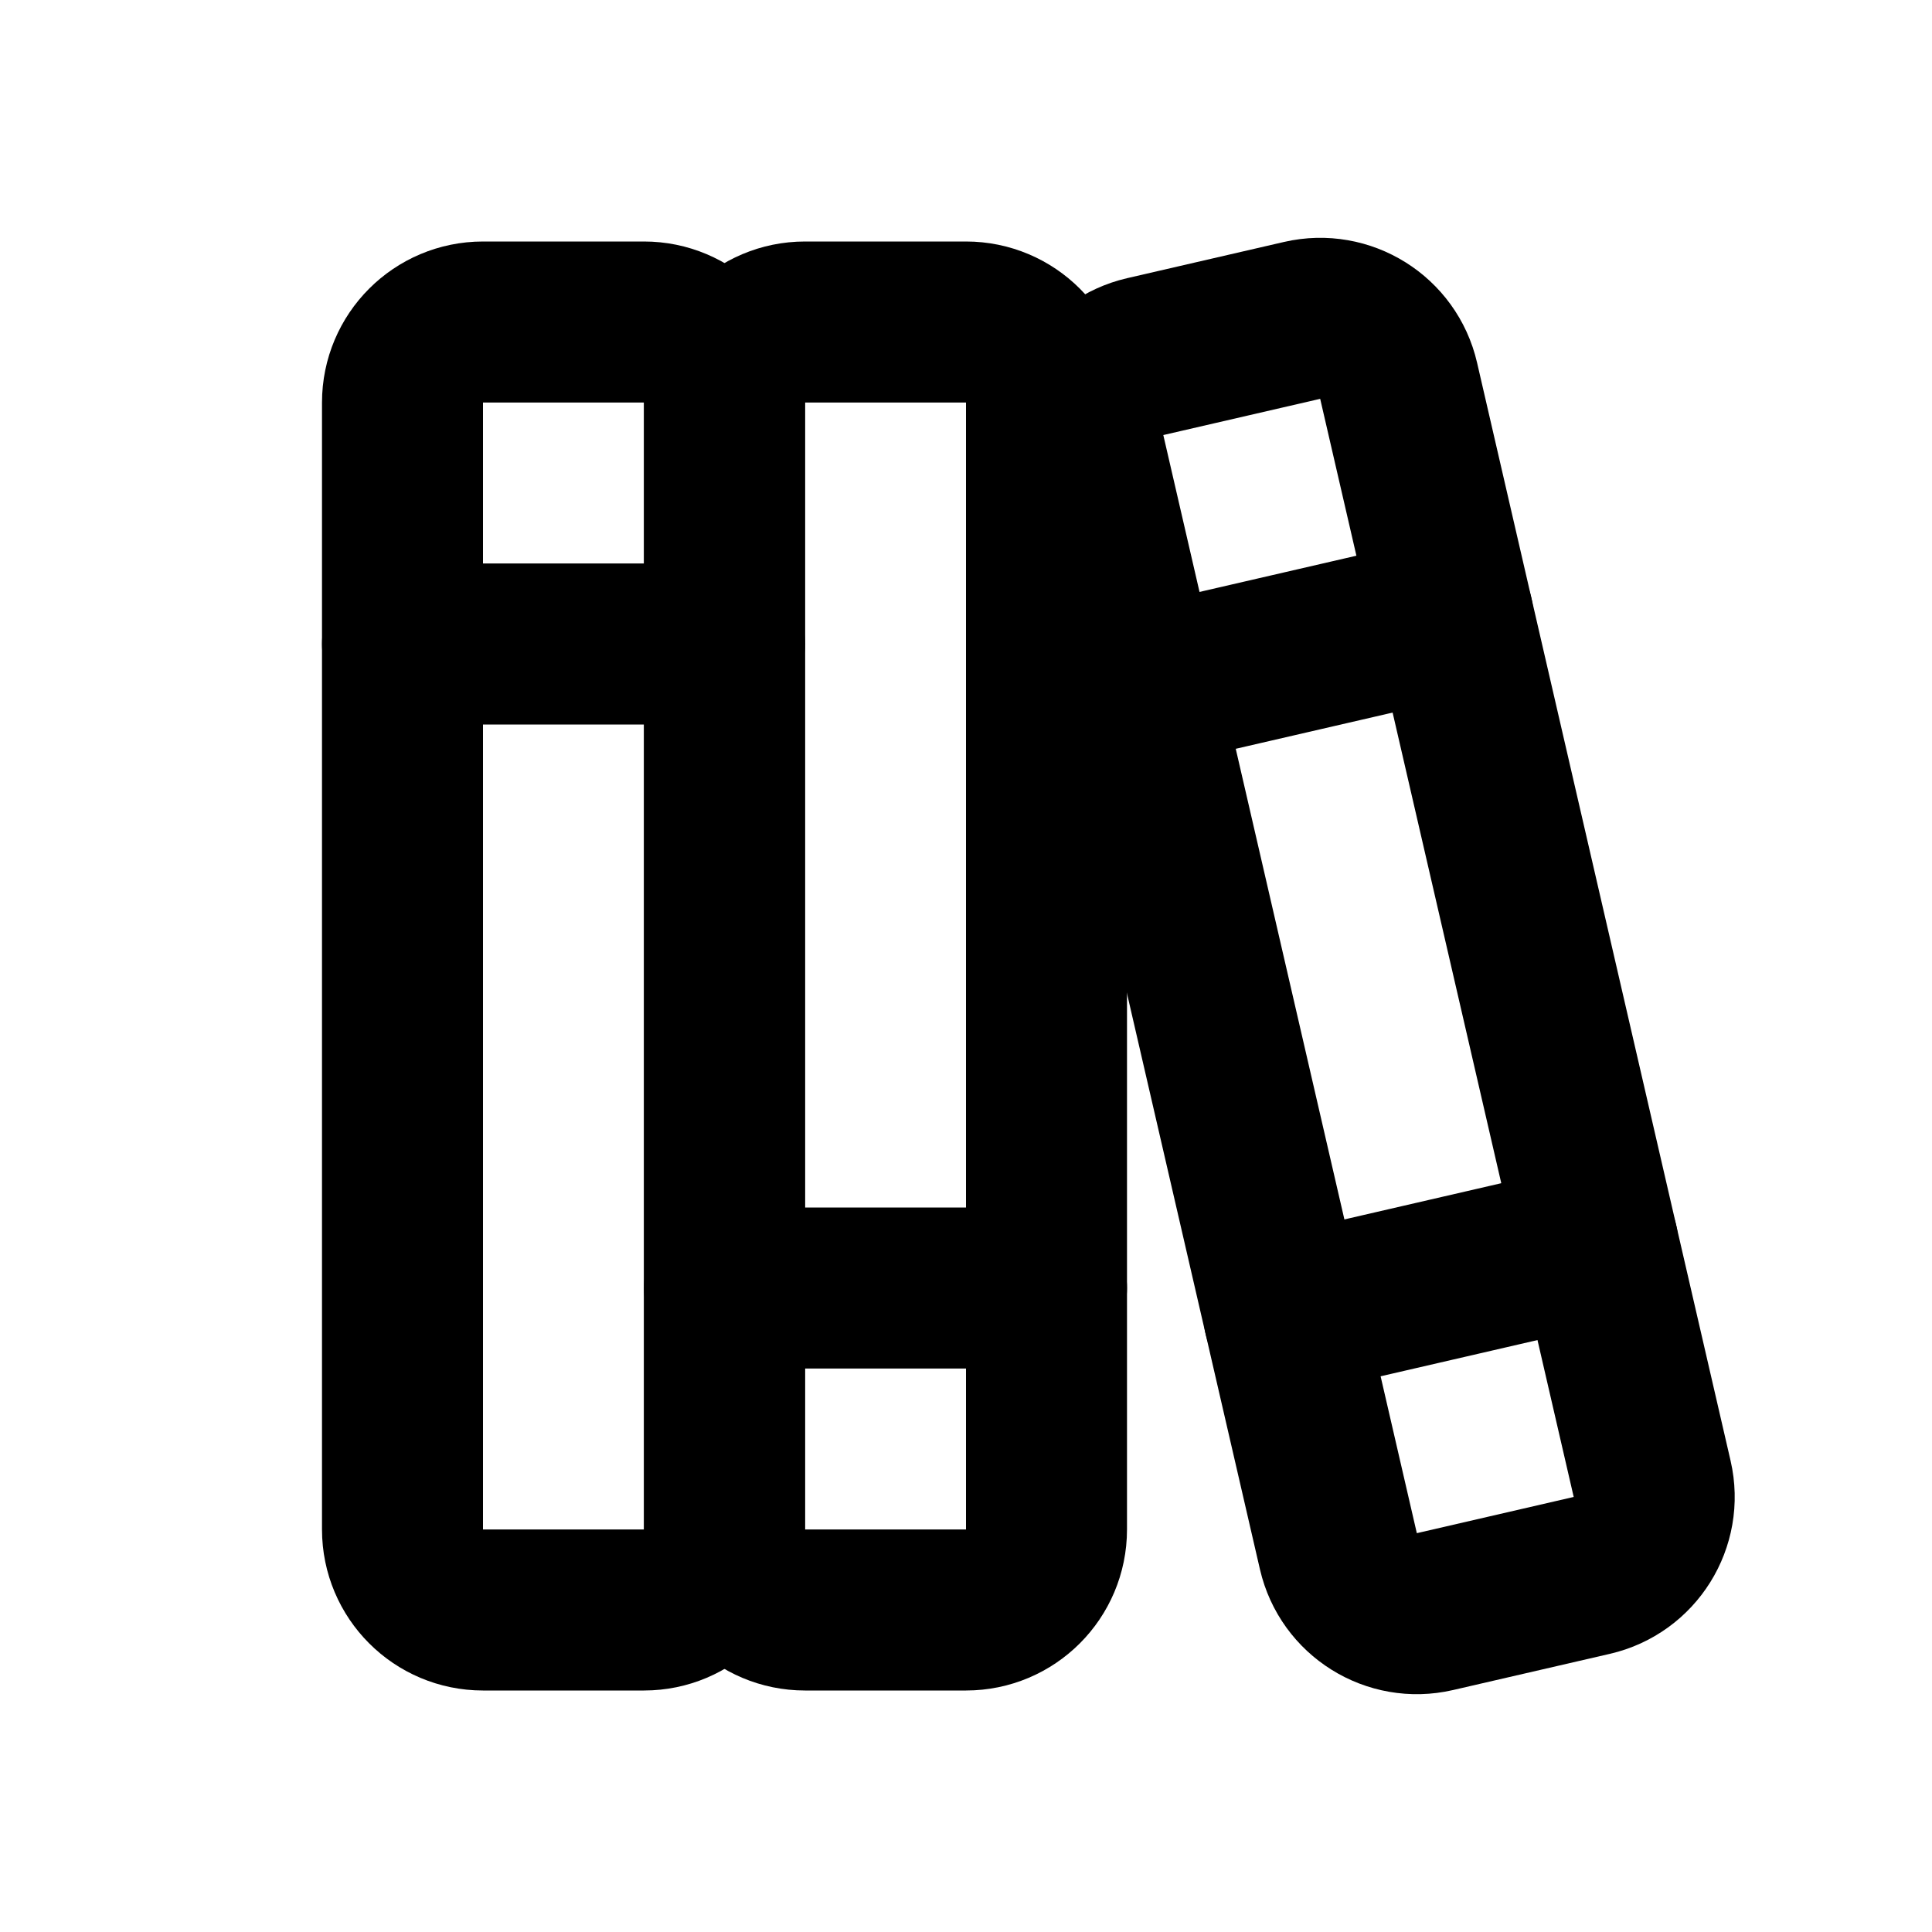
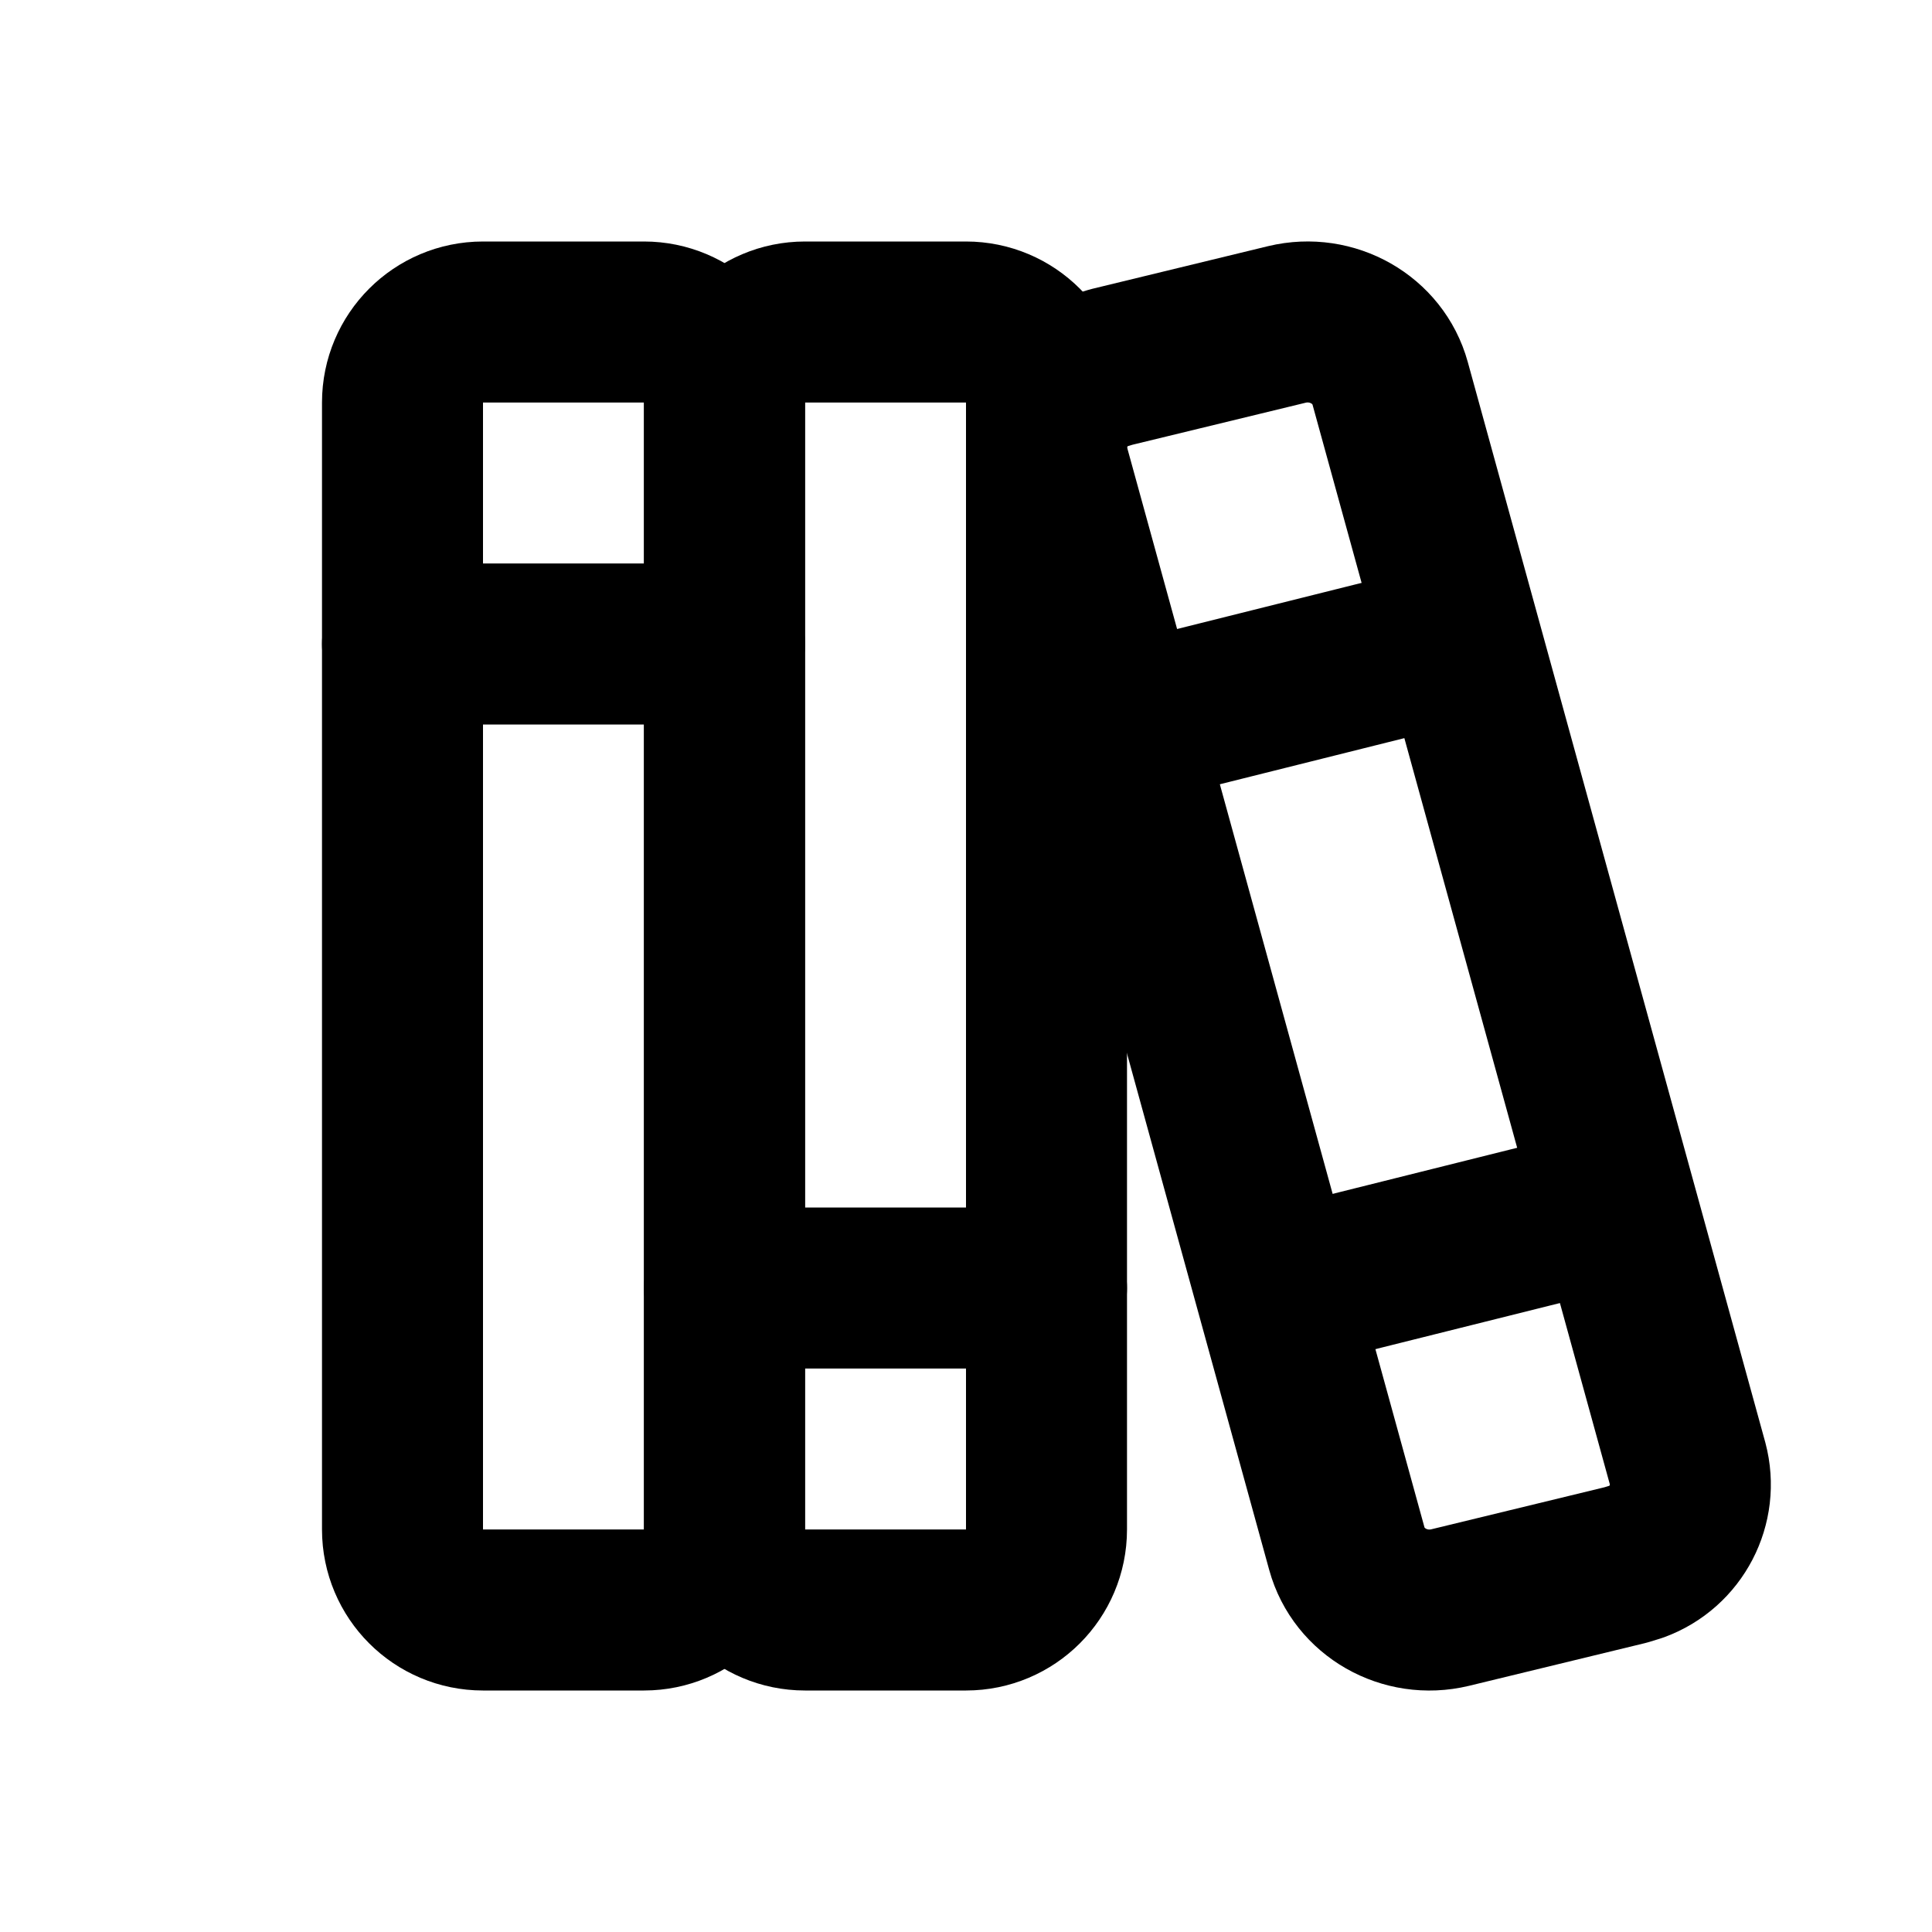
<svg xmlns="http://www.w3.org/2000/svg" class="icon icon-tabler icon-tabler-books" width="24" height="24" viewBox="0 0 24 24" stroke-width="2" stroke="currentColor" fill="none" stroke-linecap="round" stroke-linejoin="round">
  <path stroke="none" d="M0 0h24v24H0z" fill="none" />
  <rect x="5" y="4" width="4" height="16" rx="1" />
  <rect x="9" y="4" width="4" height="16" rx="1" />
  <path d="M5 8h4" />
  <path d="M9 16h4" />
-   <g transform="rotate(-13 27.054 -55.827)">
-     <rect width="4" height="16" rx="1" />
-     <path d="M0 4h4" />
-     <path d="M0 12h4" />
-   </g>
+   <path d="M13.803 4.56l2.184 -.53c.562 -.135 1.133 .19 1.282 .732l3.695 13.418a1.02 1.02 0 0 1 -.634 1.219l-.133 .041l-2.184 .53c-.562 .135 -1.133 -.19 -1.282 -.732l-3.695 -13.418a1.02 1.02 0 0 1 .634 -1.219l.133 -.041z" />
+   <path d="M14 9l4 -1" />
+   <path d="M16 16l3.923 -.98" />
</svg>
